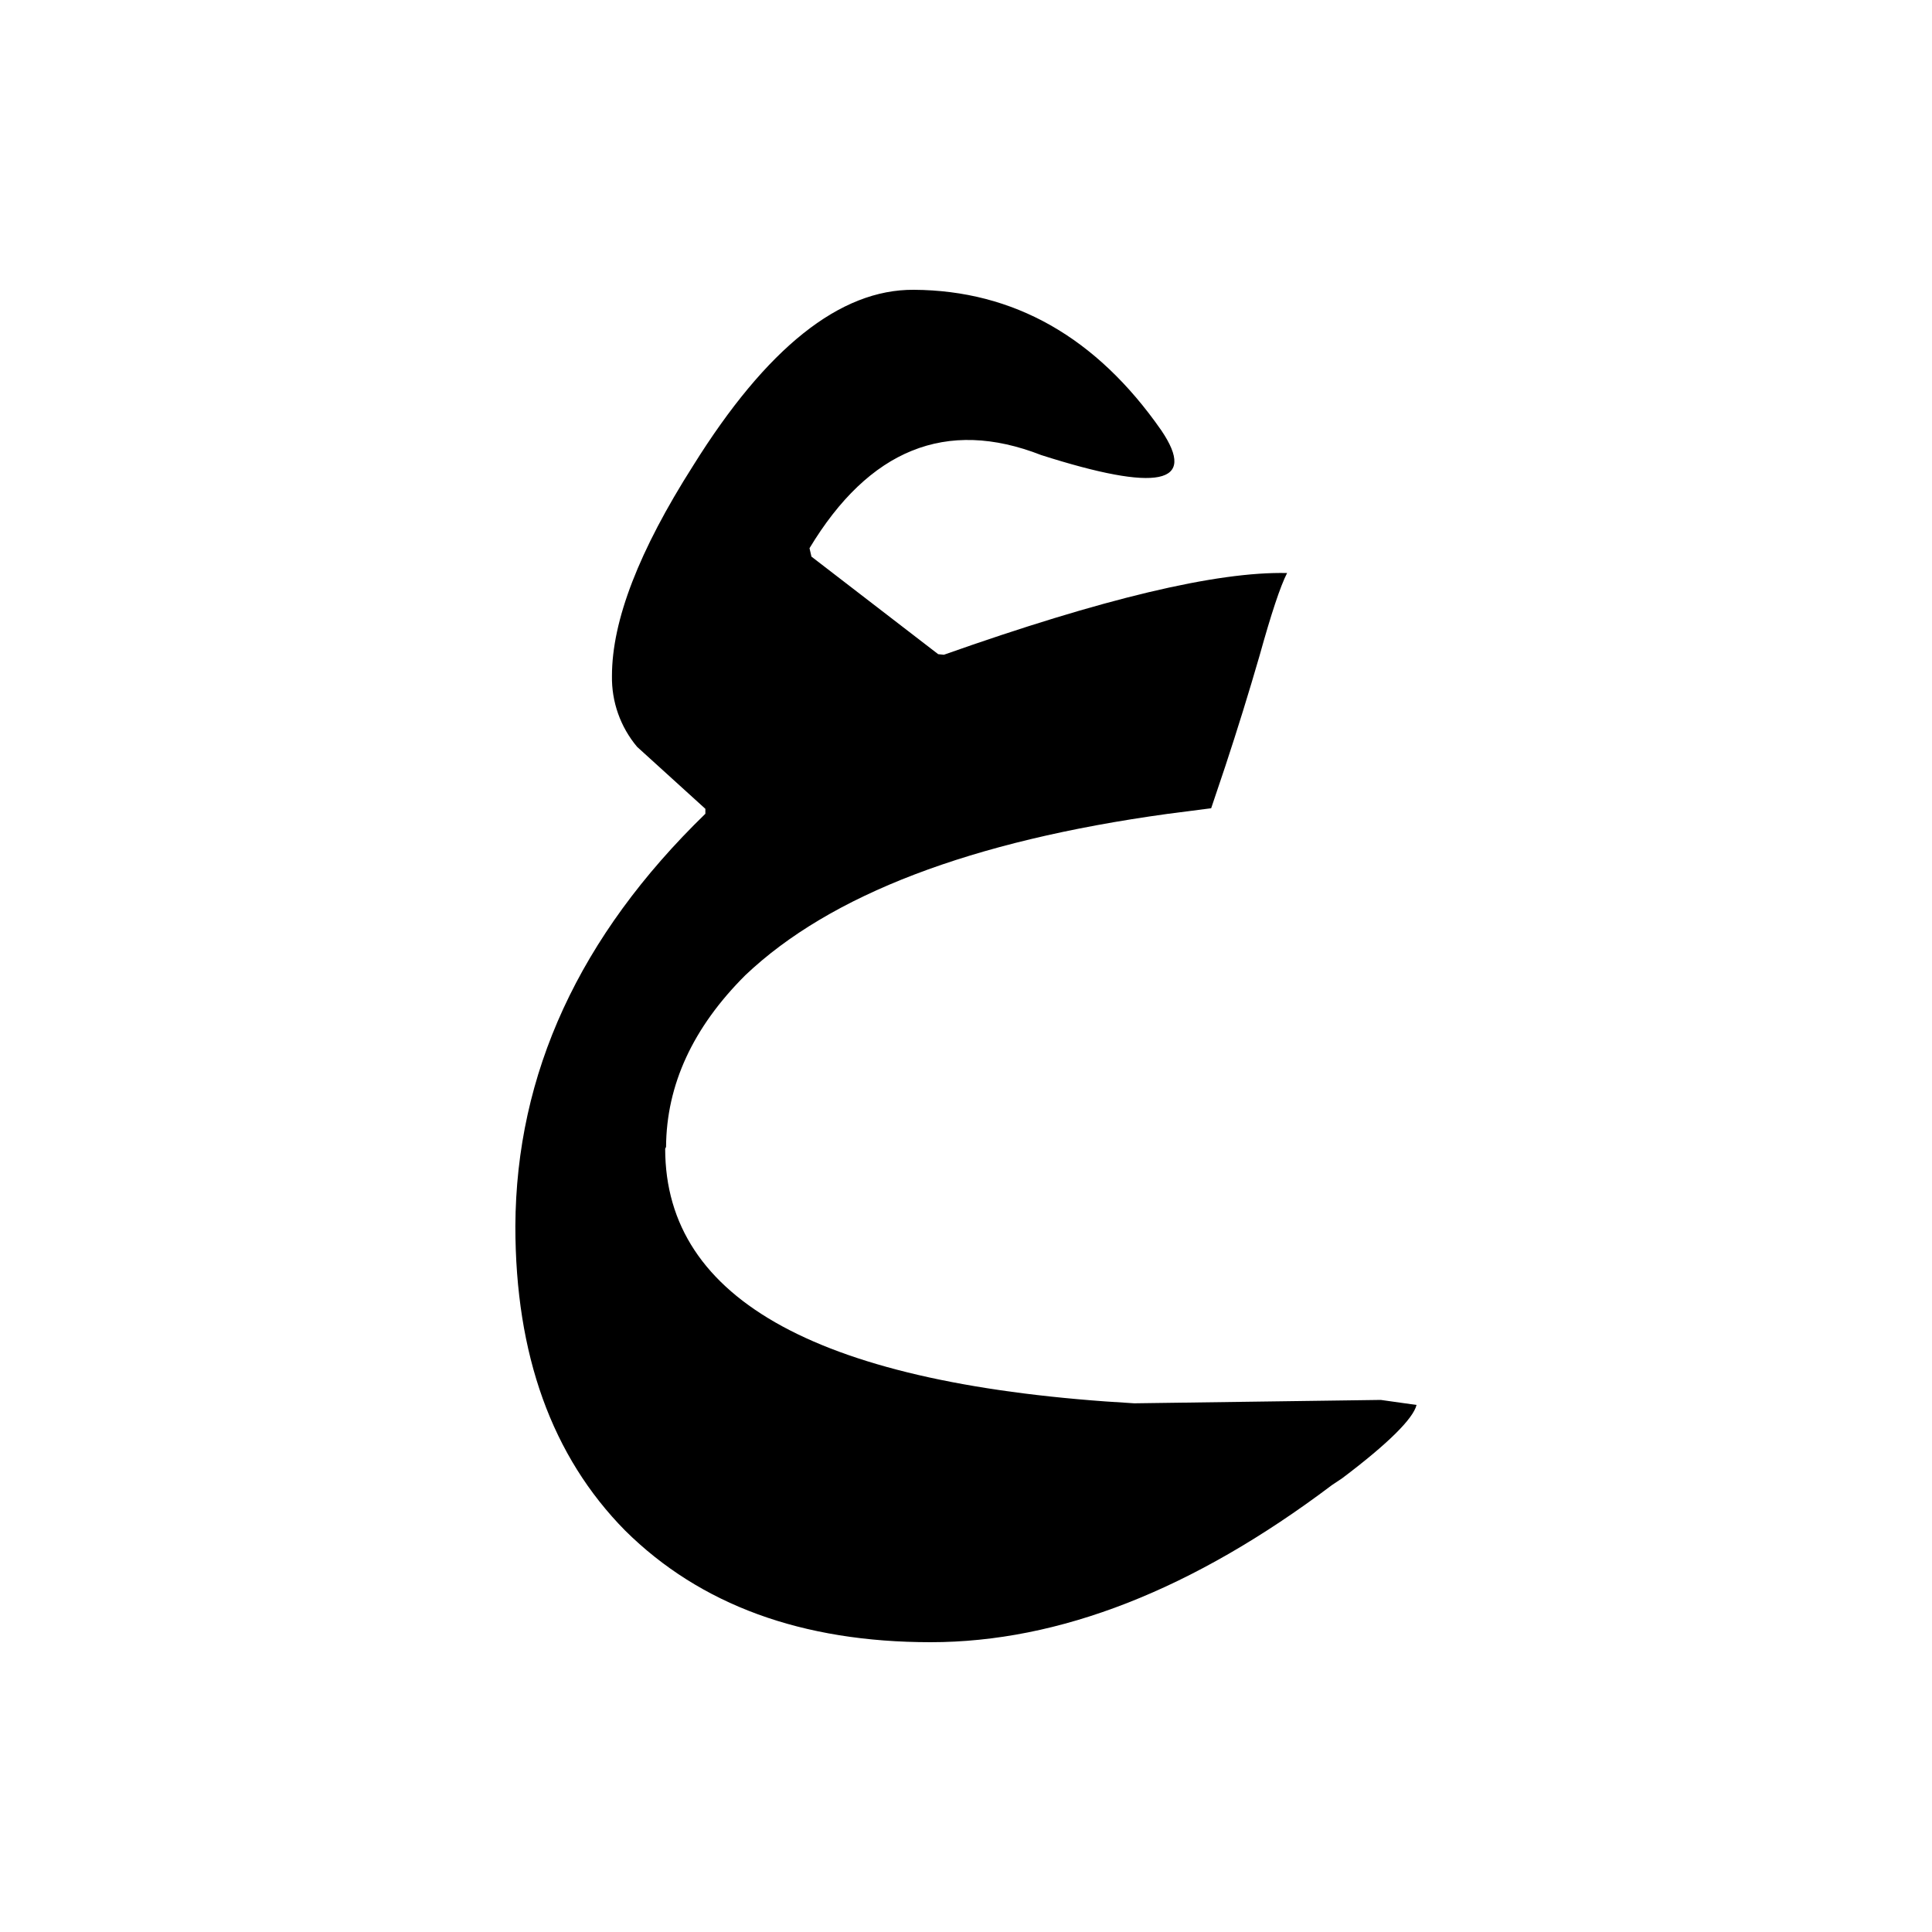
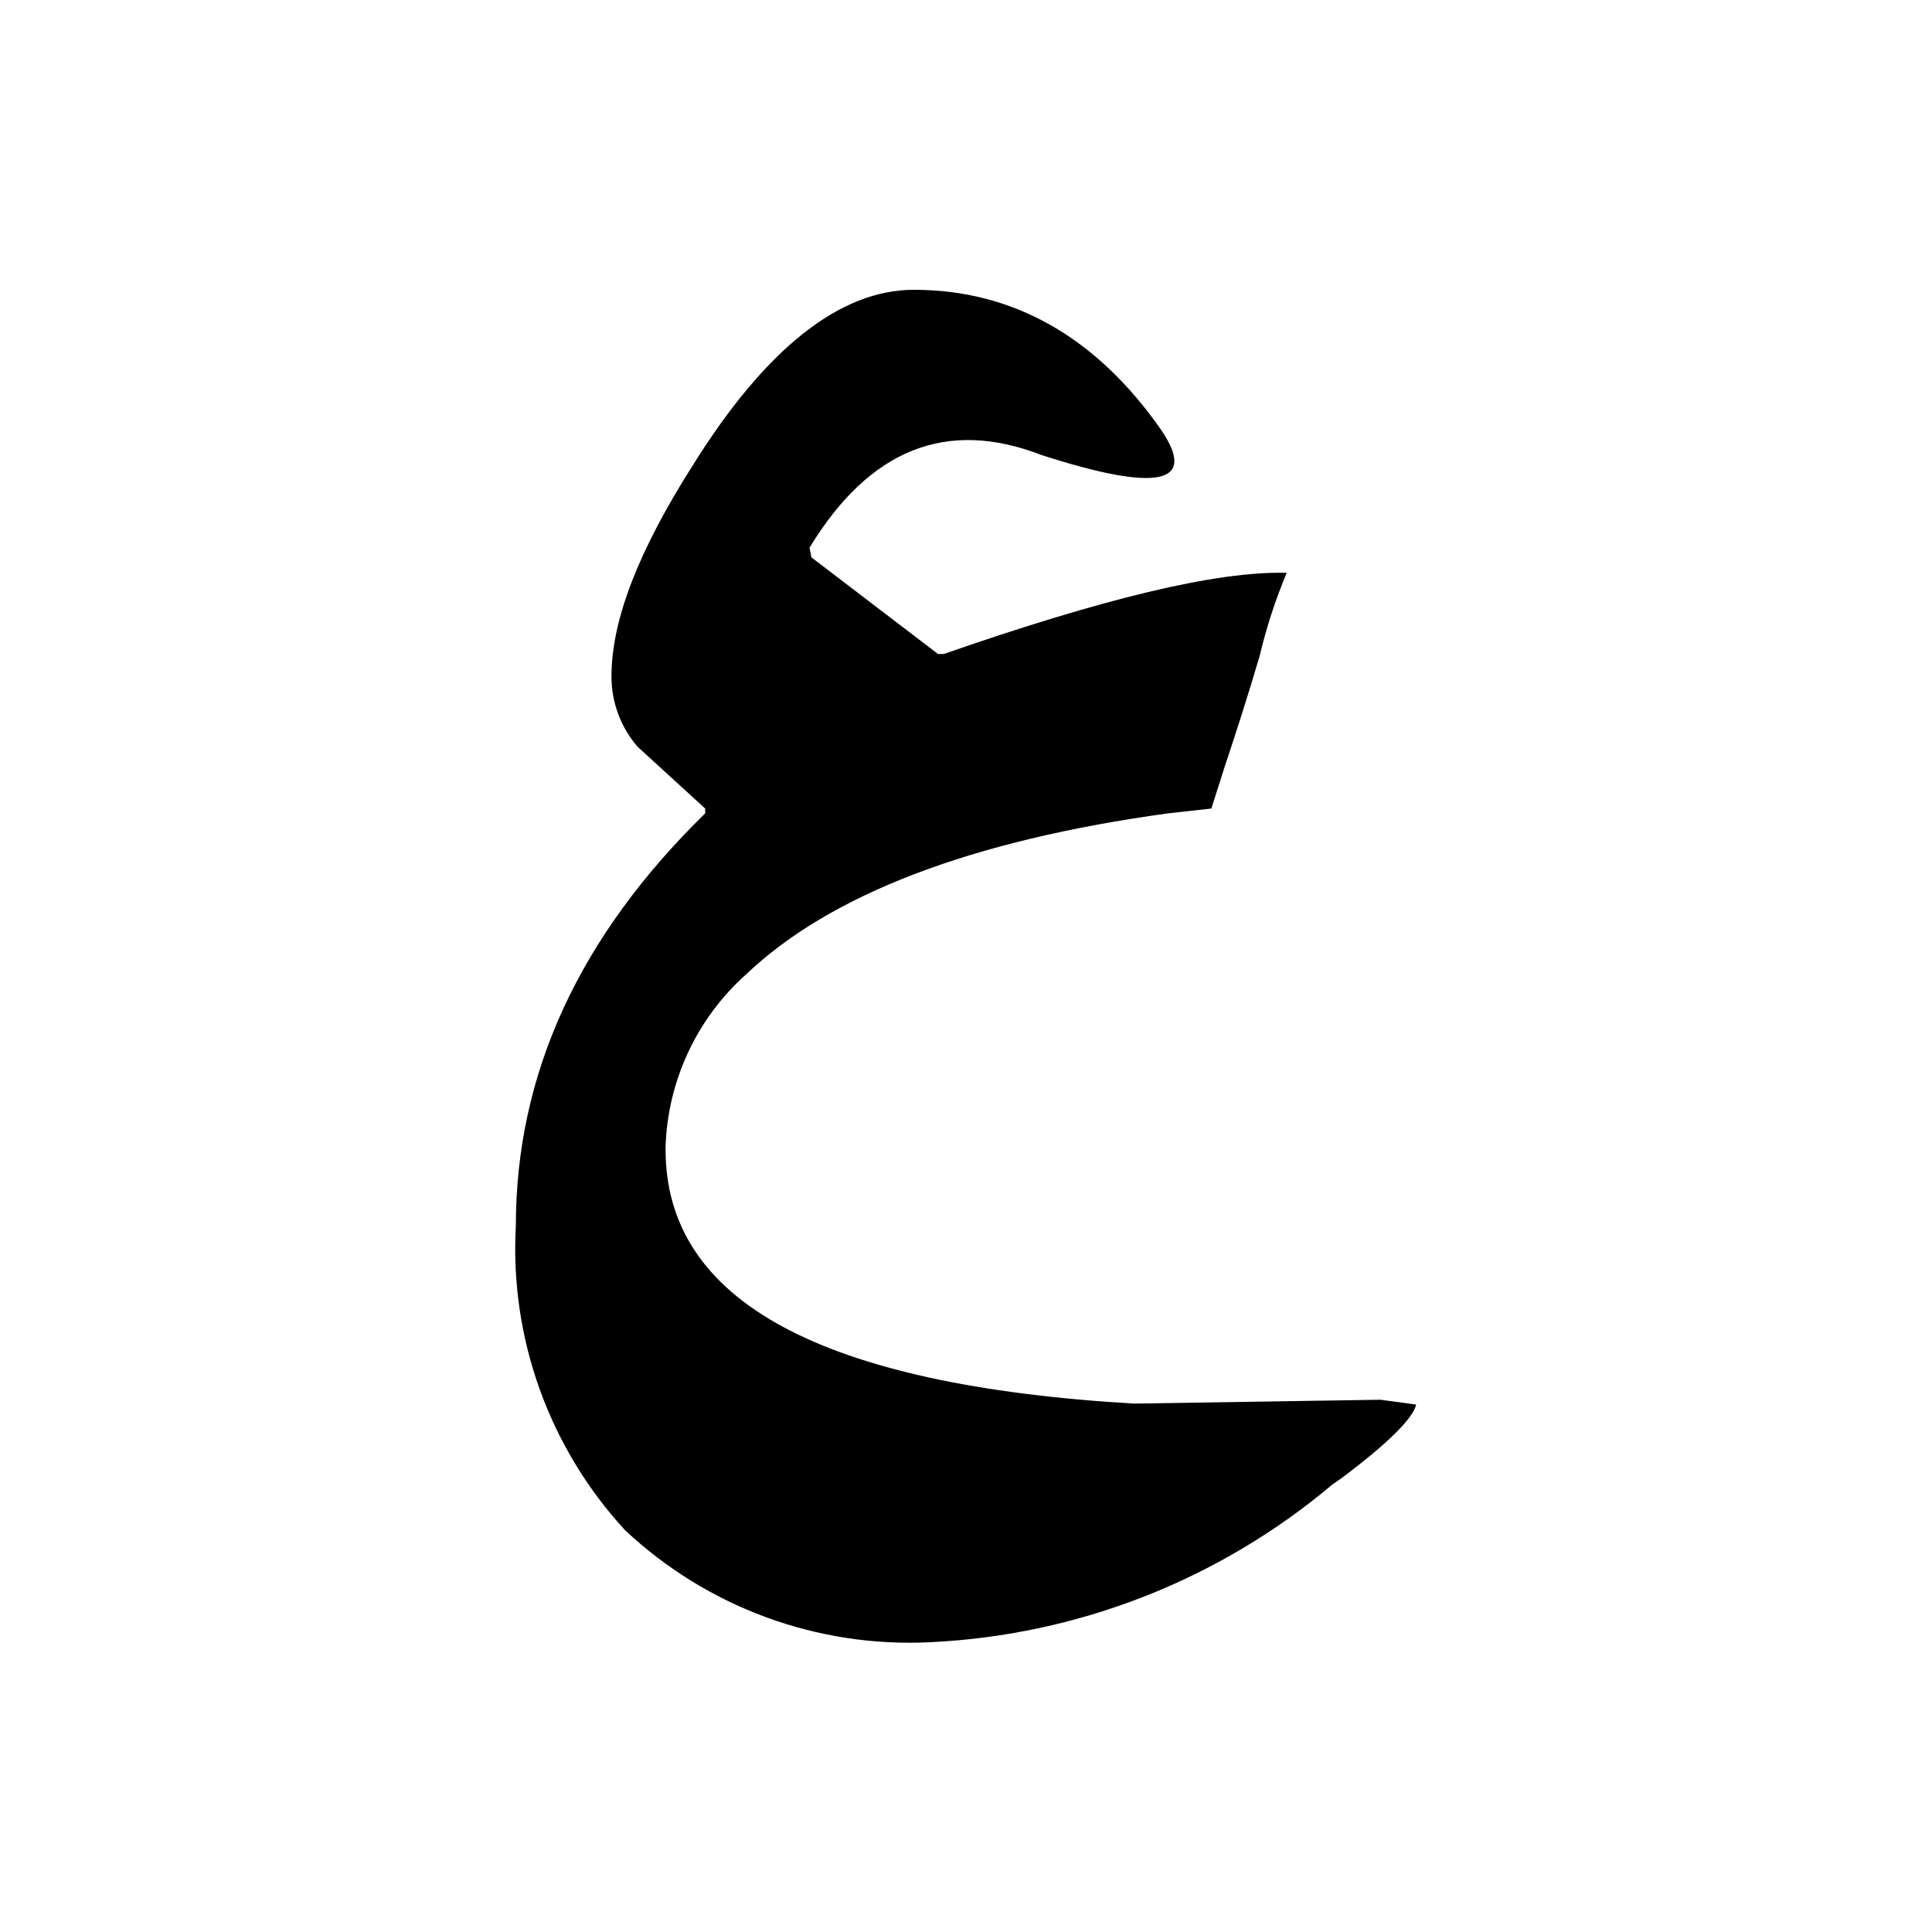
<svg xmlns="http://www.w3.org/2000/svg" width="20" height="20" viewBox="0 0 20 20">
-   <path d="M6.886 11.891c0 1.576 1.618 2.451 4.856 2.636l2.552-.035.37.052c-.034.14-.29.397-.77.759l-.105.07C12.35 16.458 10.965 17 9.634 17c-1.33 0-2.385-.385-3.163-1.156-.759-.77-1.136-1.82-1.136-3.151.007-1.58.662-3.002 1.967-4.269v-.051l-.707-.642a1.111 1.111 0 01-.26-.735c0-.572.28-1.296.84-2.175C7.936 3.6 8.696 2.994 9.46 3c1.034.006 1.889.49 2.561 1.454.38.56-.035.642-1.242.257-.984-.385-1.783-.058-2.399.964l.02.087 1.312 1.01.059.006c1.64-.58 2.824-.863 3.553-.846-.07.136-.164.42-.285.855a32.391 32.391 0 01-.355 1.146l-.146.434-.45.058c-2.035.28-3.493.836-4.372 1.67-.542.54-.817 1.134-.821 1.778" />
+   <path d="M6.89 11.9c0 1.57 1.61 2.44 4.85 2.63l2.55-.04.37.05c-.03.14-.29.4-.77.76l-.1.07A6.97 6.97 0 0 1 9.63 17a4.3 4.3 0 0 1-3.16-1.16 4.3 4.3 0 0 1-1.13-3.15c0-1.58.66-3 1.96-4.27v-.05l-.7-.64A1.11 1.11 0 0 1 6.33 7c0-.58.28-1.3.84-2.18C7.93 3.6 8.7 3 9.46 3c1.03 0 1.89.49 2.56 1.45.38.56-.03.65-1.24.26-.98-.38-1.78-.06-2.4.96l.02.1 1.31 1h.06c1.64-.57 2.82-.86 3.55-.84a5.5 5.5 0 0 0-.28.86 32.4 32.4 0 0 1-.36 1.14l-.14.44-.45.05c-2.04.28-3.5.84-4.37 1.67a2.5 2.5 0 0 0-.83 1.78" />
</svg>
